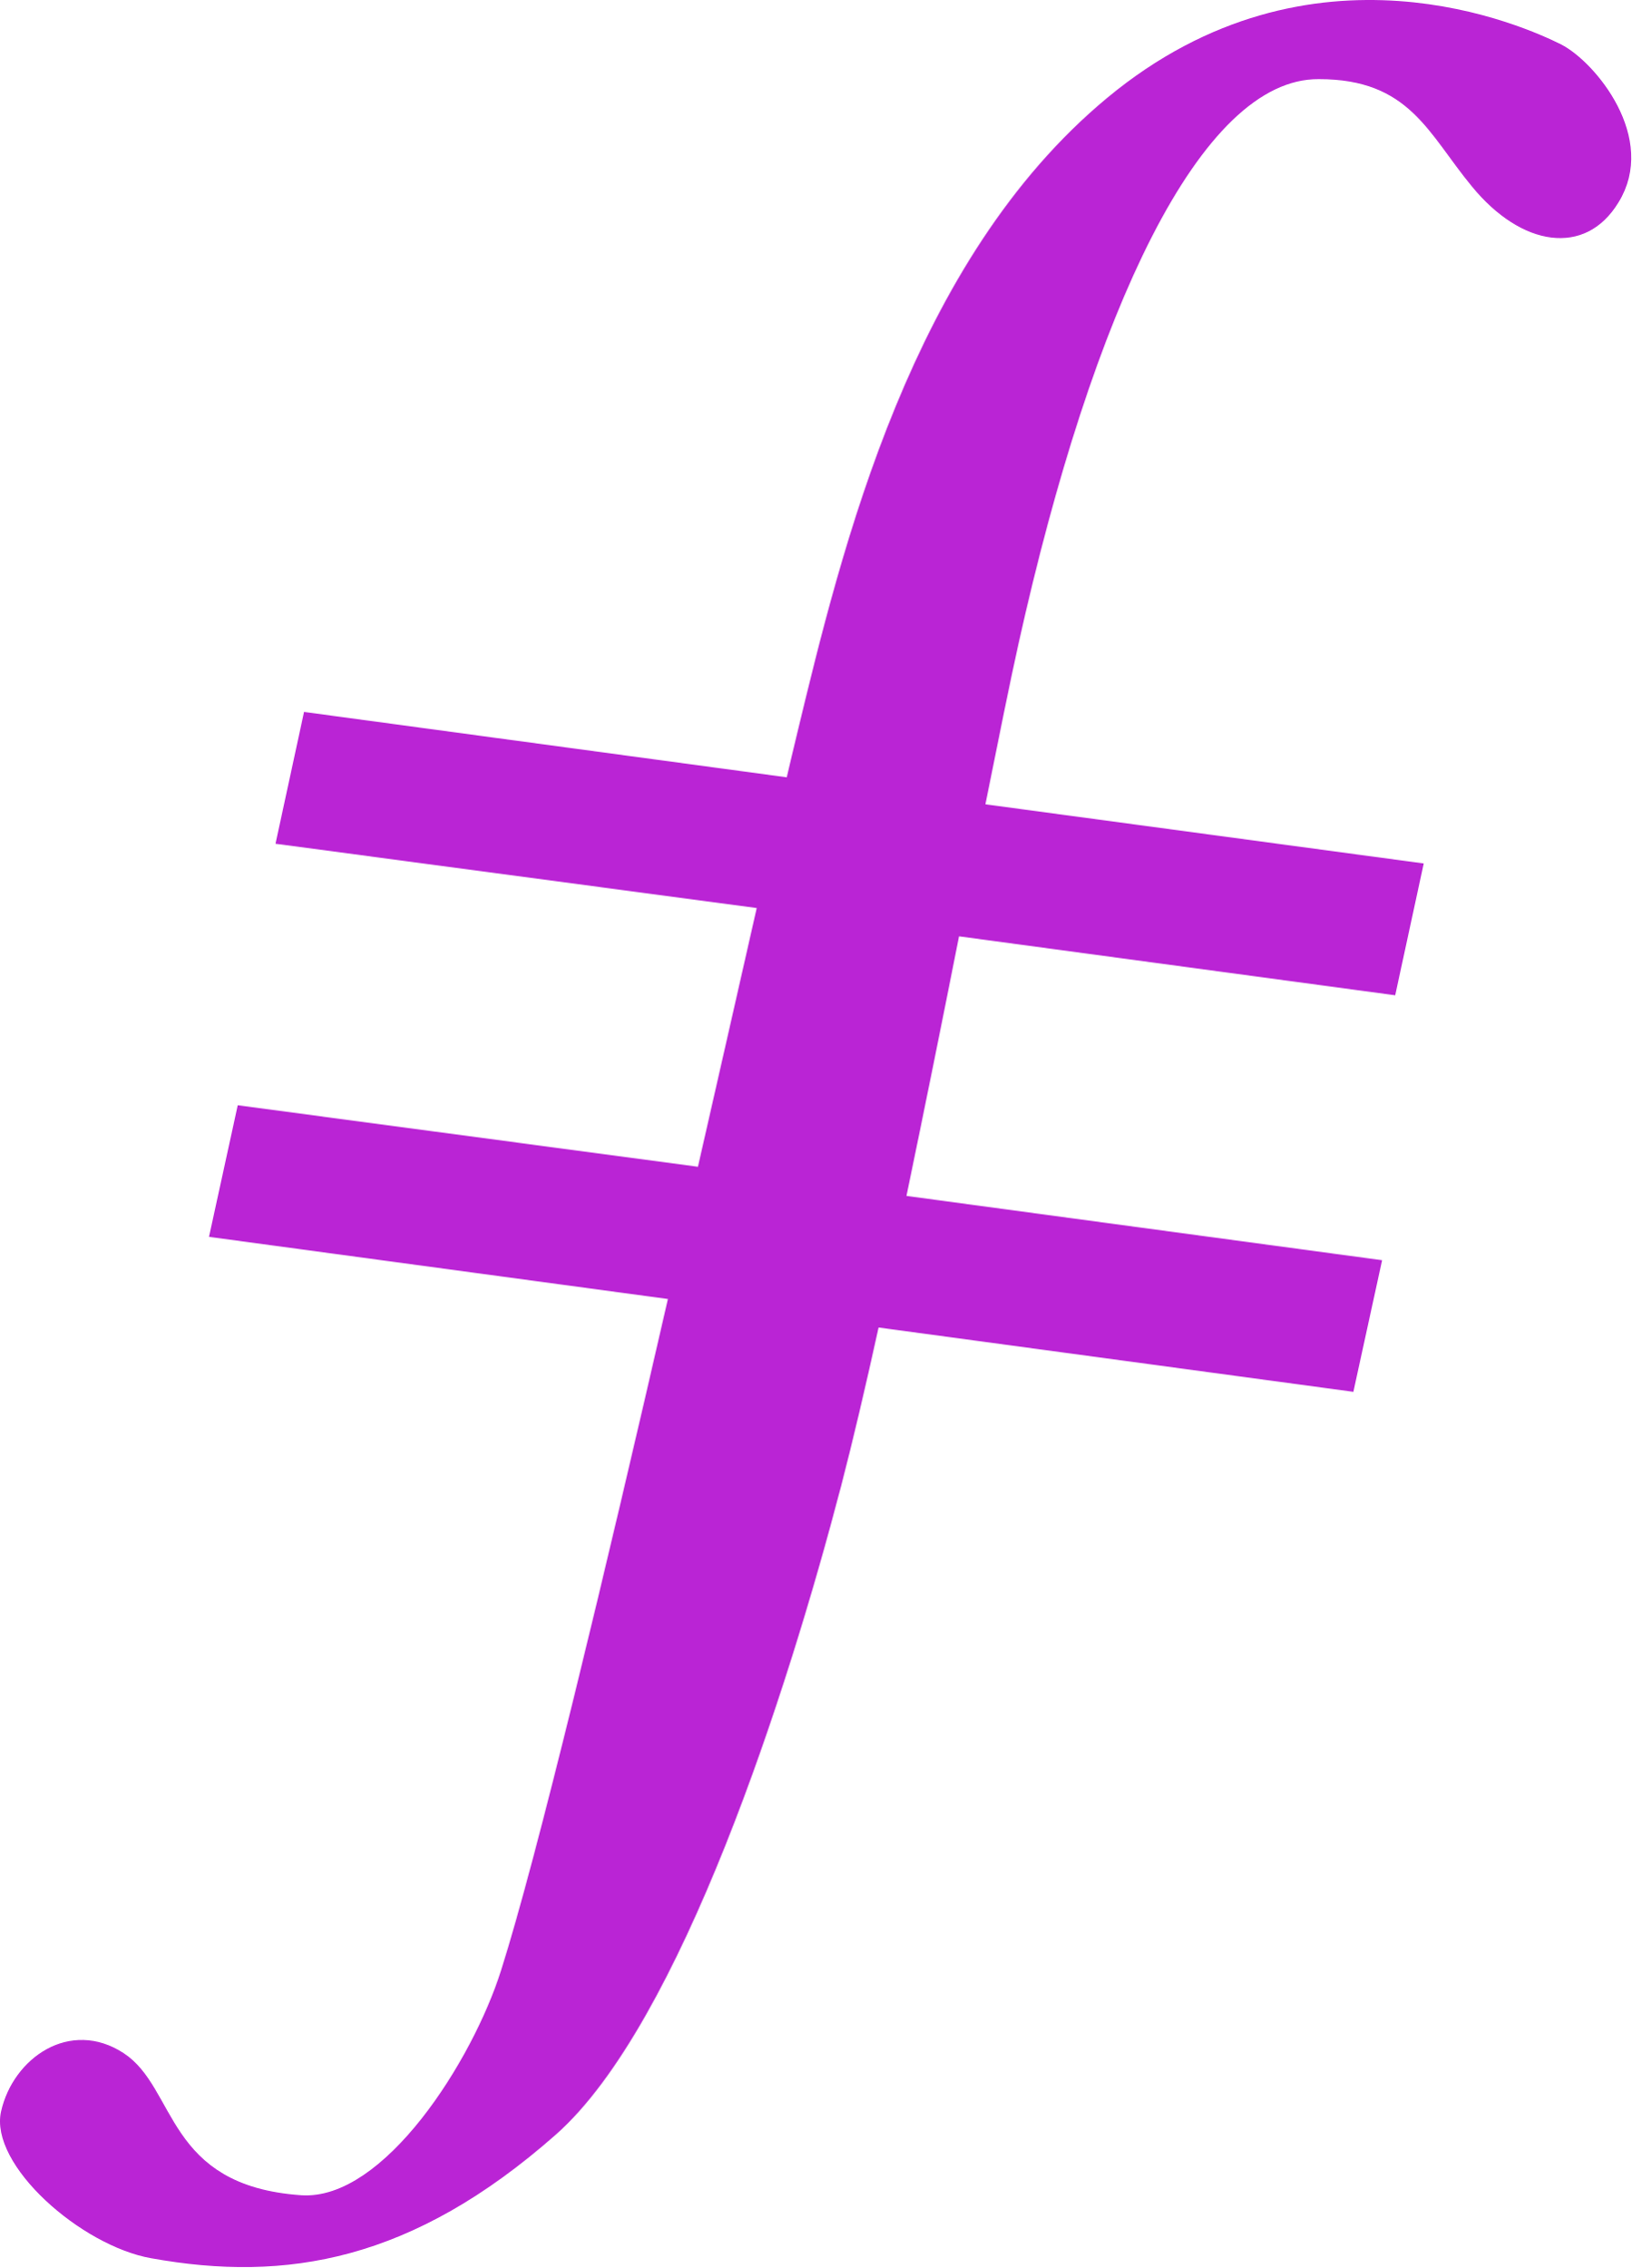
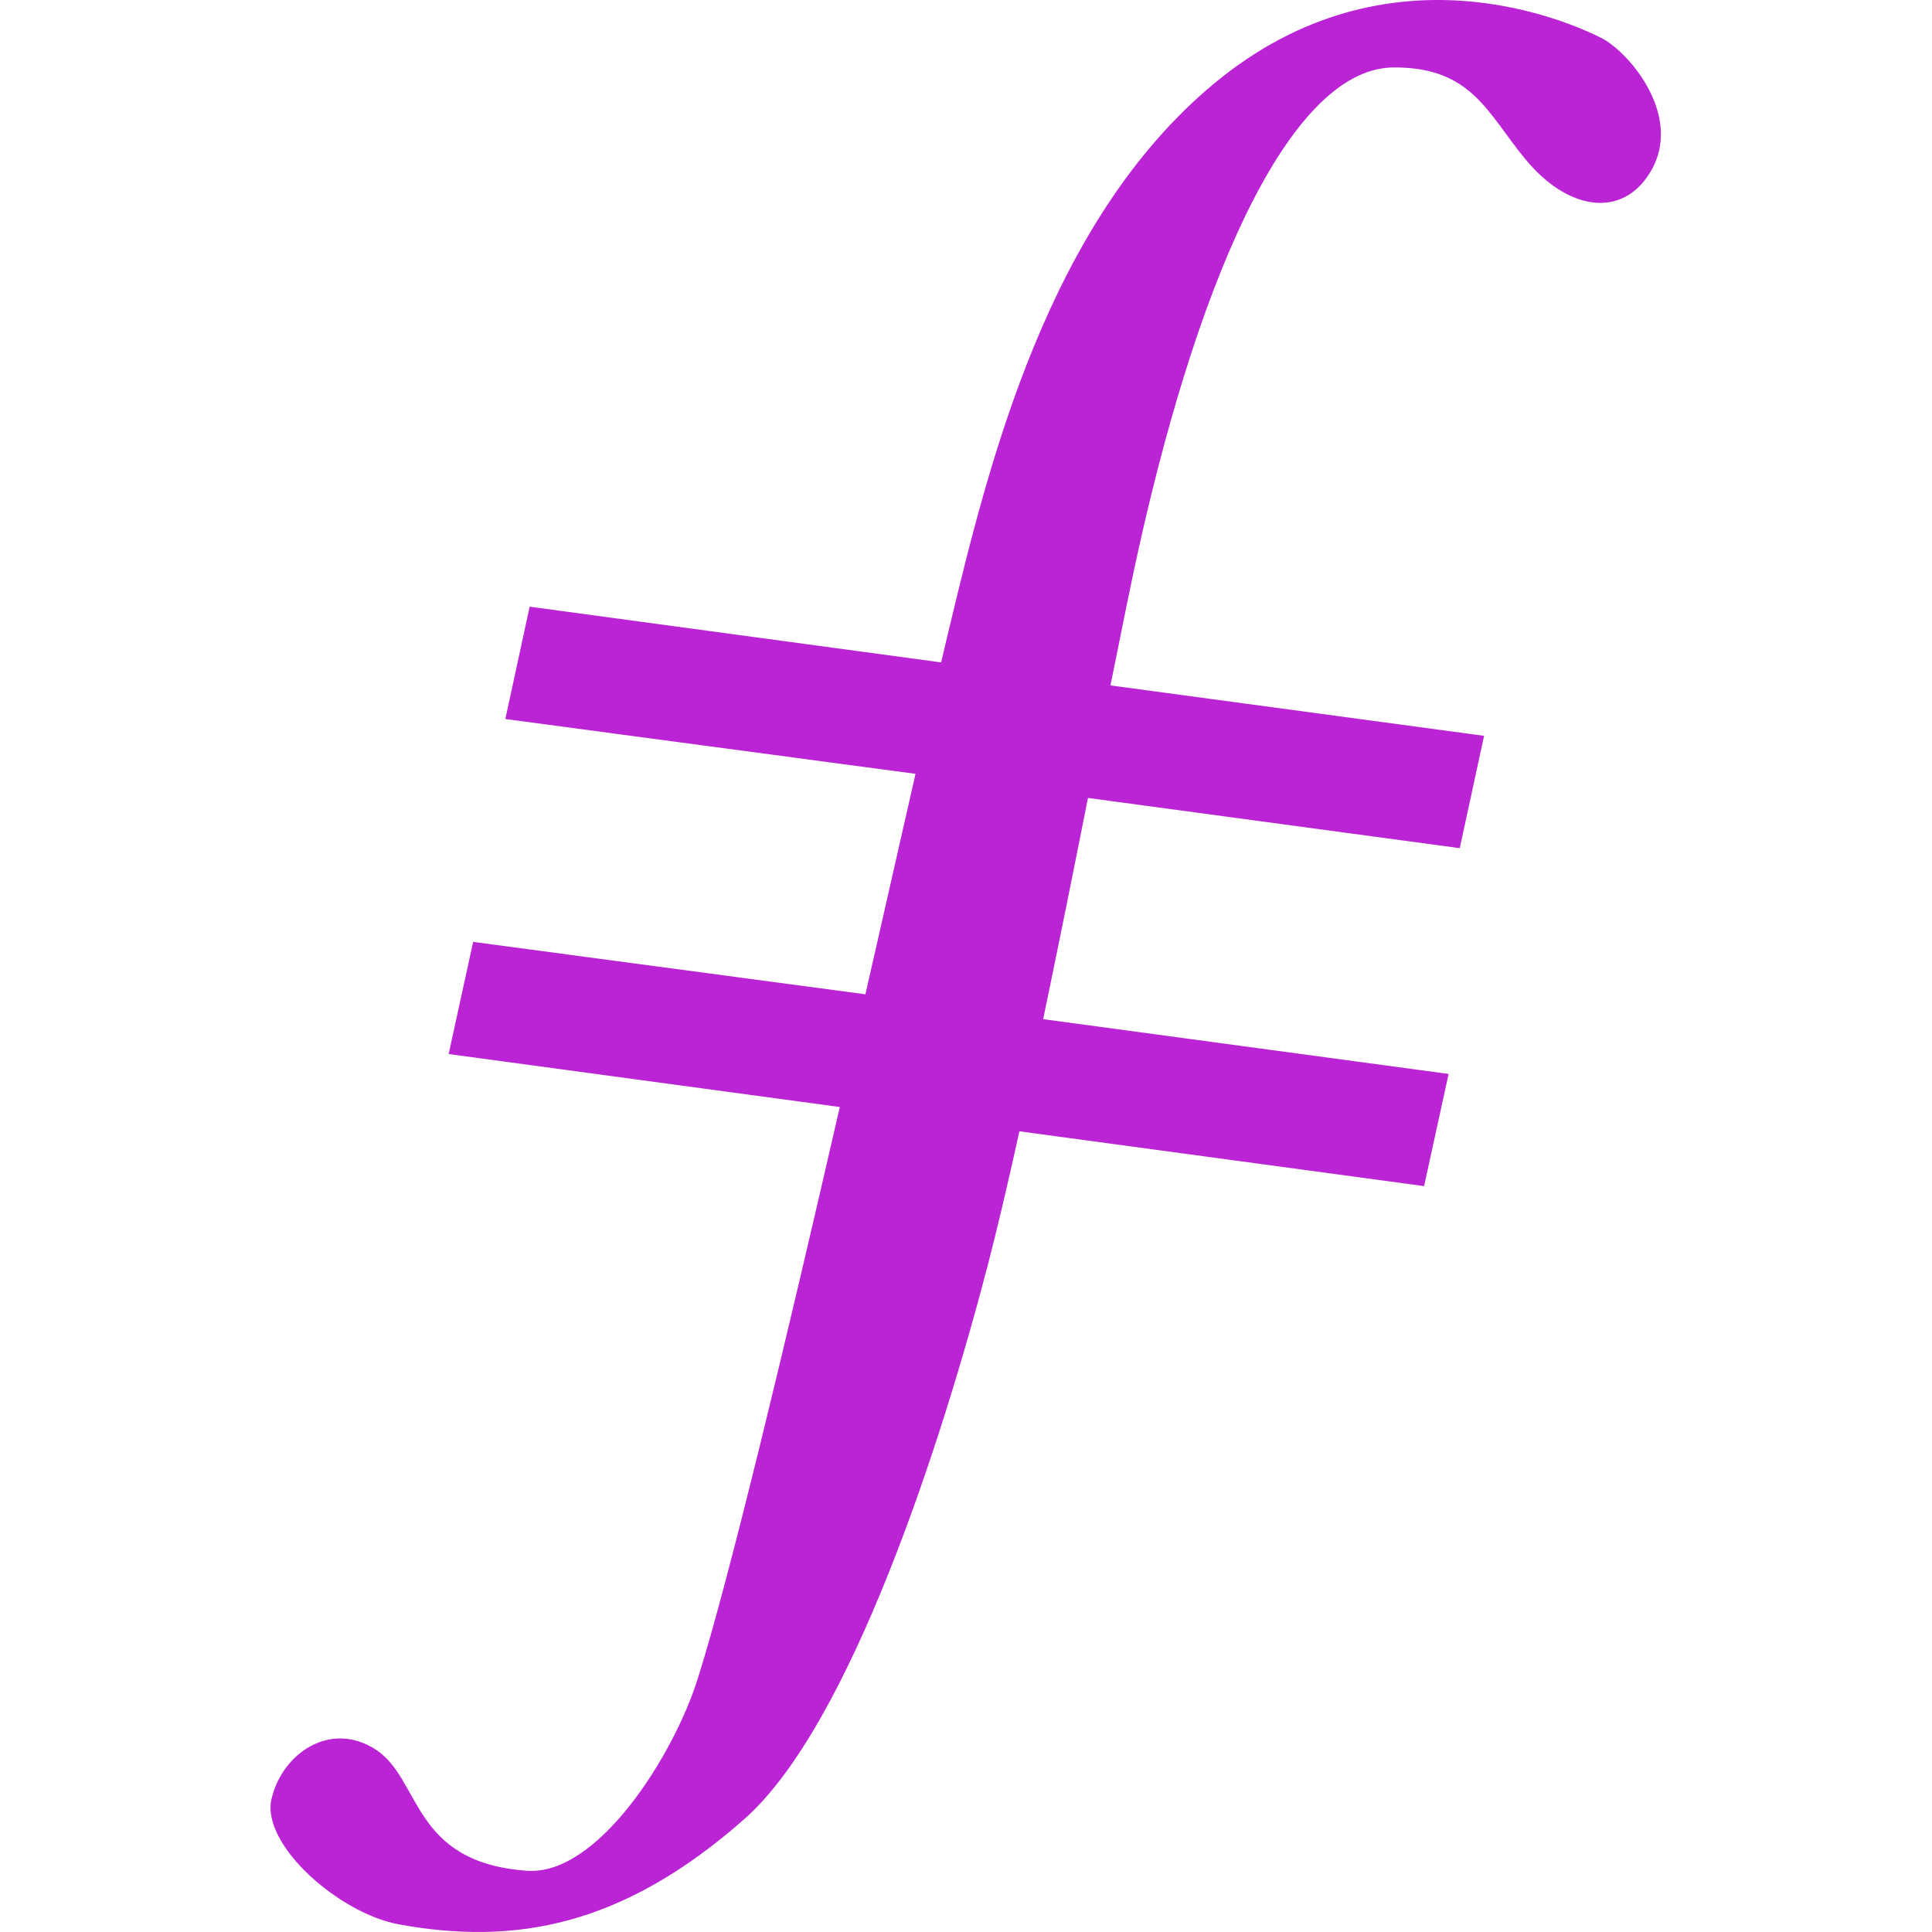
- <svg xmlns="http://www.w3.org/2000/svg" width="1671" height="2321" viewBox="0 0 1671 2321" fill="none">
+ <svg xmlns="http://www.w3.org/2000/svg" width="1000" height="1000" viewBox="0 0 1671 2321" fill="none">
  <path d="M1598.5 45.466C1563.78 28.13 1343.65 -73.915 1133.84 100.109C933.259 266.453 862.518 558.543 815.283 754.951C812.427 766.363 809.351 780.188 805.617 795.769L311.303 728.837L282.084 863.799L774.859 929.634C757.503 1006 736.852 1097.3 714.663 1194.51L243.417 1131.53L213.978 1266.27L683.906 1329.91C619.974 1608.84 549.892 1901.58 512.983 2017.45C483.983 2109.18 393.249 2253.36 308.227 2247.44C168.941 2237.56 181.463 2137.71 126.54 2101.94C71.616 2066.17 13.397 2106.99 1.094 2161.63C-11.209 2216.28 82.82 2299.23 154.88 2311.96C293.068 2336.97 422.469 2314.81 569.225 2185.33C697.087 2072.32 806.495 1731.07 861.199 1521.71C872.624 1477.82 885.805 1422.08 899.646 1359.1L1385.83 1424.94L1415.27 1290.19L928.206 1224.36C946.441 1136.58 965.115 1044.19 982.032 958.602L1428.67 1018.95L1457.89 883.989L1009.05 823.42C1022.89 754.512 1034.54 696.797 1042.89 659.271C1118.9 317.585 1229.63 80.139 1350.46 81.017C1443.39 81.017 1462.28 136.538 1507.1 190.743C1557.85 252.847 1623.32 262.942 1657.15 207.421C1698.24 141.366 1633.43 63.242 1598.5 45.466Z" fill="#BA24D5" />
</svg>
